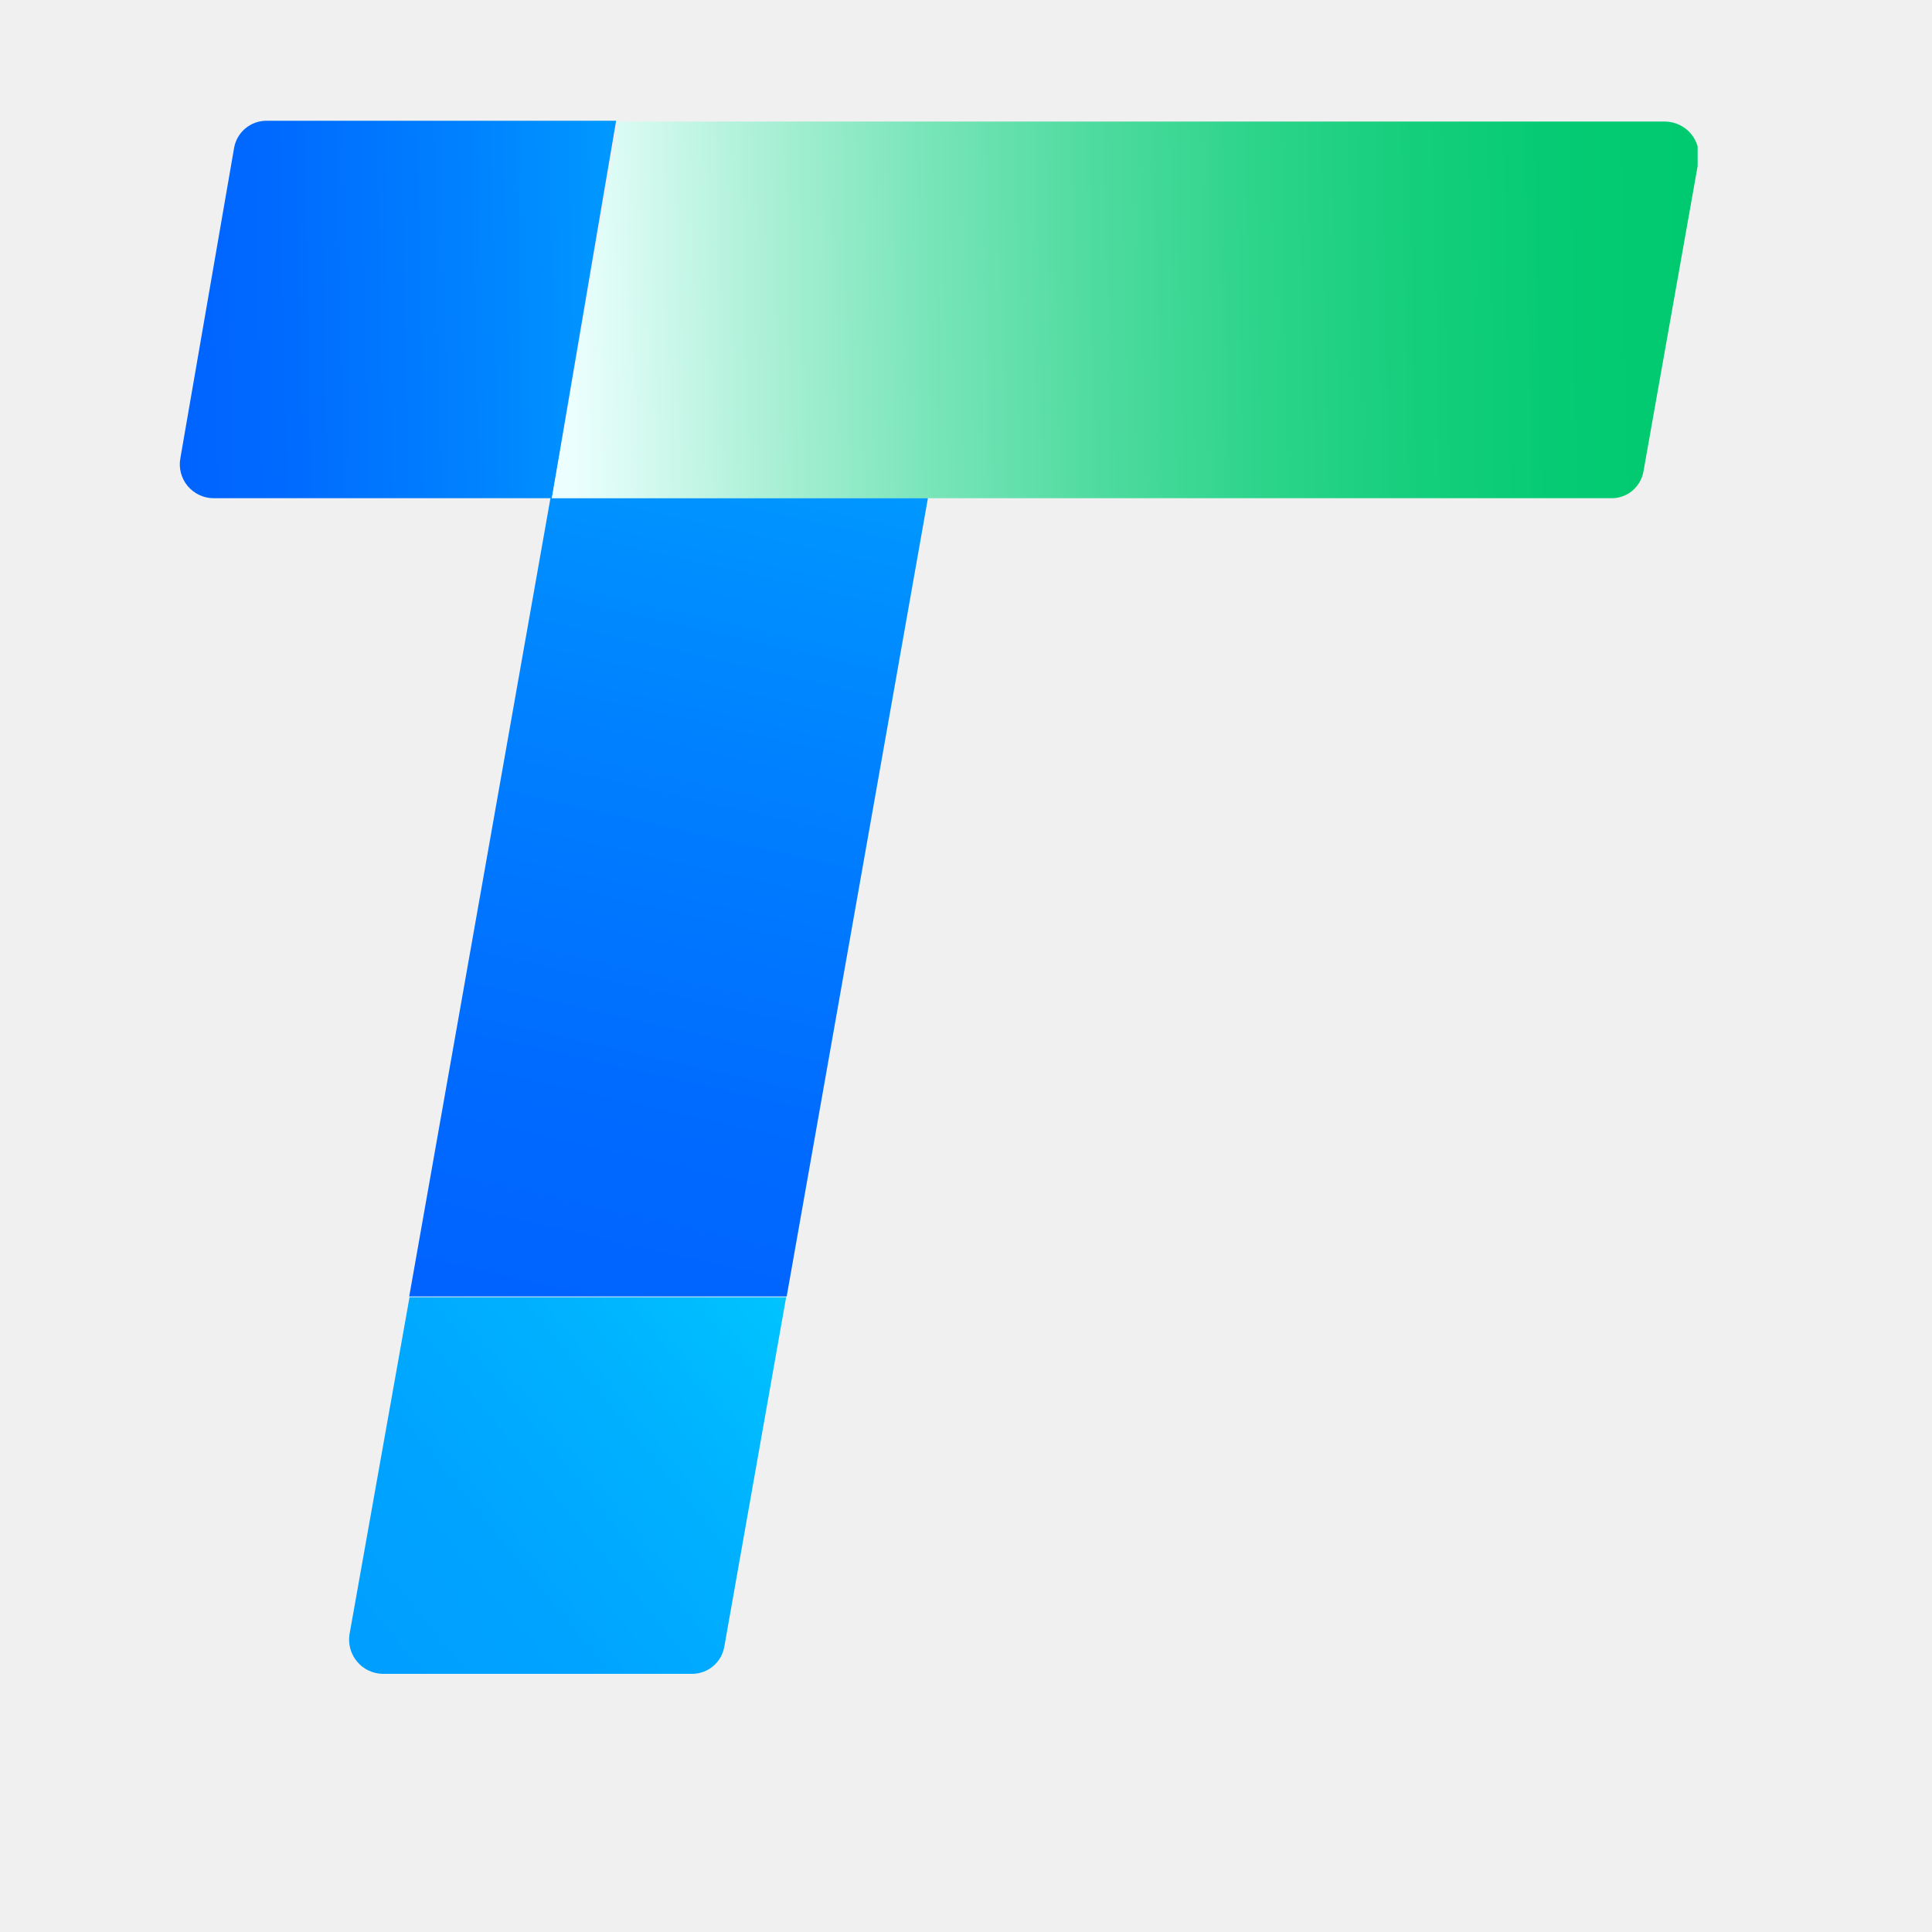
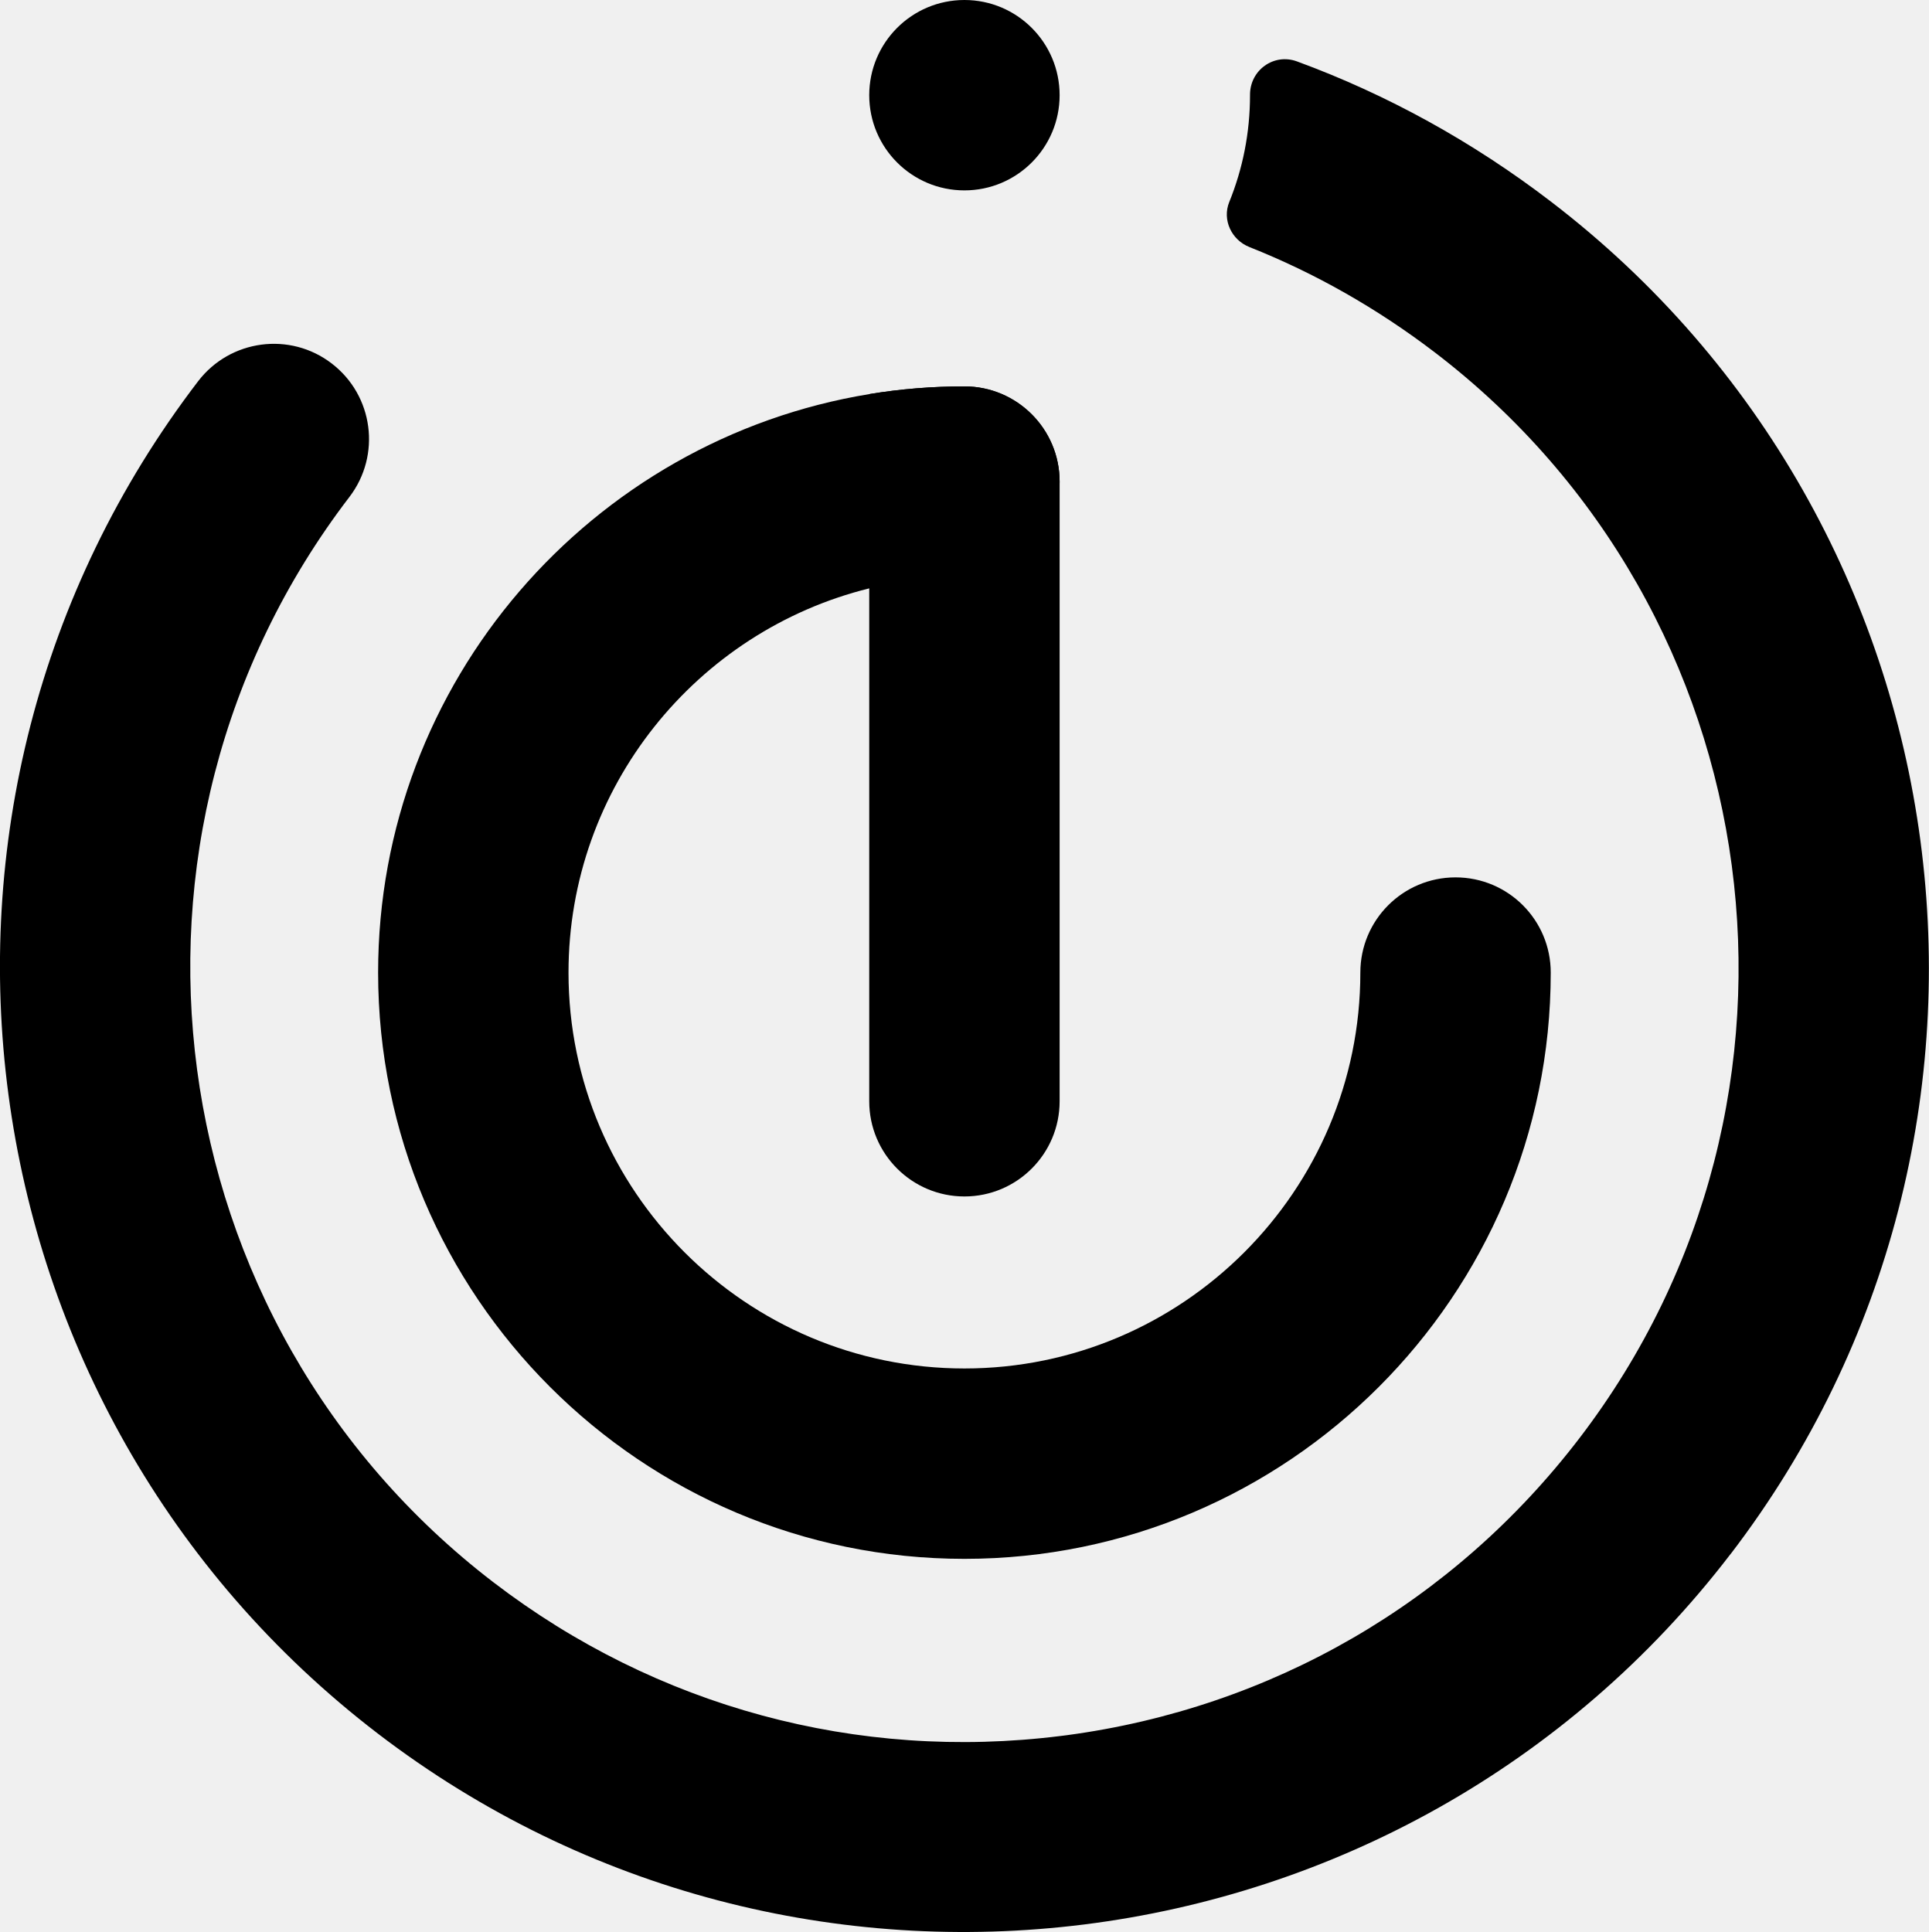
- <svg xmlns="http://www.w3.org/2000/svg" width="1em" height="1em" viewBox="0 0 32 32" fill="none">
-   <g clip-path="url(#clip0_2557_23660)">
-     <path d="M9.14 8.252H3.539C3.457 8.252 3.376 8.234 3.302 8.199C3.228 8.164 3.162 8.114 3.109 8.051C3.056 7.988 3.018 7.914 2.997 7.835C2.976 7.756 2.972 7.673 2.987 7.592L3.878 2.446C3.901 2.321 3.967 2.207 4.065 2.126C4.162 2.045 4.285 2 4.413 2H10.205L9.14 8.252Z" fill="url(#paint0_linear_2557_23660)" />
-     <path d="M13.03 21.473H6.778L9.118 8.247H15.37L13.03 21.473Z" fill="url(#paint1_linear_2557_23660)" />
-     <path d="M11.471 27.724H6.342C6.261 27.724 6.18 27.705 6.107 27.67C6.033 27.636 5.968 27.586 5.916 27.523C5.863 27.461 5.825 27.389 5.803 27.31C5.781 27.232 5.776 27.15 5.789 27.069L6.783 21.486H13.021L11.996 27.279C11.974 27.402 11.909 27.514 11.813 27.596C11.717 27.677 11.596 27.722 11.471 27.724Z" fill="url(#paint2_linear_2557_23660)" />
-     <path d="M26.666 8.252H9.141L10.246 2.013H27.579C27.661 2.014 27.742 2.033 27.816 2.068C27.89 2.103 27.955 2.153 28.008 2.216C28.06 2.278 28.099 2.352 28.12 2.431C28.142 2.51 28.146 2.592 28.132 2.673L27.219 7.82C27.194 7.946 27.125 8.059 27.023 8.139C26.922 8.218 26.795 8.258 26.666 8.252V8.252Z" fill="url(#paint3_linear_2557_23660)" />
+ <svg xmlns="http://www.w3.org/2000/svg" id="_图层_2" data-name="图层 2" viewBox="0 0 202.63 202.96">
+   <g id="_图层_1-2" data-name="图层 1">
+     <g>
+       <path d="M111.31,50.59V115.69c0,5.52-4.48,10-10,10s-10-4.48-10-10V42.54c0-.39,.02-.77,.07-1.15,3.23-.53,6.55-.8,9.93-.8,5.52,0,10,4.48,10,10Z" />
+       <path d="M181.8,163.24c-17.16,22.41-41.91,35.67-67.92,38.93-25.5,3.19-52.2-3.23-74.17-20.04C-4.67,148.16-13.14,84.42,20.82,40.04c3.36-4.38,9.64-5.22,14.02-1.86,4.39,3.36,5.22,9.63,1.87,14.02-27.27,35.62-20.47,86.78,15.16,114.05,17.08,13.07,38.2,18.78,59.52,16.12,.22-.03,.43-.06,.64-.08,21.54-2.87,40.68-13.95,53.88-31.2,27.27-35.63,20.47-86.79-15.16-114.05-6.06-4.63-12.61-8.35-19.51-11.09-1.88-.75-2.87-2.86-2.11-4.73,1.41-3.47,2.18-7.26,2.18-11.22,0-.02,0-.04,0-.05,0-2.58,2.5-4.39,4.93-3.5,9.47,3.48,18.44,8.42,26.67,14.72,44.38,33.96,52.85,97.7,18.89,142.08Z" />
+       <path d="M162.9,102.17c0,33.96-27.63,61.59-61.59,61.59s-61.59-27.63-61.59-61.59c0-30.57,22.4-56.02,51.66-60.78,3.23-.53,6.55-.8,9.93-.8,5.52,0,10,4.48,10,10s-4.48,10-10,10c-3.45,0-6.79,.42-10,1.22-18.12,4.48-31.59,20.88-31.59,40.36,0,22.93,18.66,41.59,41.59,41.59s41.59-18.66,41.59-41.59c0-5.52,4.47-10,10-10s10,4.48,10,10Z" />
+       <circle cx="101.31" cy="10" r="10" />
+     </g>
  </g>
-   <defs>
-     <linearGradient id="paint0_linear_2557_23660" x1="2.717" y1="5.128" x2="10.062" y2="4.981" gradientUnits="userSpaceOnUse">
-       <stop stop-color="#0062FF" />
-       <stop offset="0.26" stop-color="#006AFF" />
-       <stop offset="0.68" stop-color="#0081FF" />
-       <stop offset="1" stop-color="#0097FF" />
-     </linearGradient>
-     <linearGradient id="paint1_linear_2557_23660" x1="12.383" y1="7.623" x2="9.123" y2="22.042" gradientUnits="userSpaceOnUse">
-       <stop stop-color="#0097FF" />
-       <stop offset="0.32" stop-color="#0081FF" />
-       <stop offset="0.74" stop-color="#006AFF" />
-       <stop offset="1" stop-color="#0062FF" />
-     </linearGradient>
-     <linearGradient id="paint2_linear_2557_23660" x1="5.631" y1="27.363" x2="12.858" y2="21.473" gradientUnits="userSpaceOnUse">
-       <stop stop-color="#009EFF" />
-       <stop offset="0.31" stop-color="#00A3FF" />
-       <stop offset="0.71" stop-color="#00B3FF" />
-       <stop offset="1" stop-color="#00C3FF" />
-     </linearGradient>
-     <linearGradient id="paint3_linear_2557_23660" x1="8.849" y1="5.128" x2="27.94" y2="4.746" gradientUnits="userSpaceOnUse">
-       <stop offset="0.03" stop-color="#ECFFFE" />
-       <stop offset="0.19" stop-color="#AFF1D9" />
-       <stop offset="0.34" stop-color="#79E5B9" />
-       <stop offset="0.49" stop-color="#4EDB9F" />
-       <stop offset="0.63" stop-color="#2CD48A" />
-       <stop offset="0.77" stop-color="#14CE7C" />
-       <stop offset="0.89" stop-color="#05CB73" />
-       <stop offset="1" stop-color="#00CA70" />
-     </linearGradient>
-     <clipPath id="clip0_2557_23660">
-       <rect width="25.141" height="25.72" fill="white" transform="translate(2.97754 2)" />
-     </clipPath>
-   </defs>
</svg>
